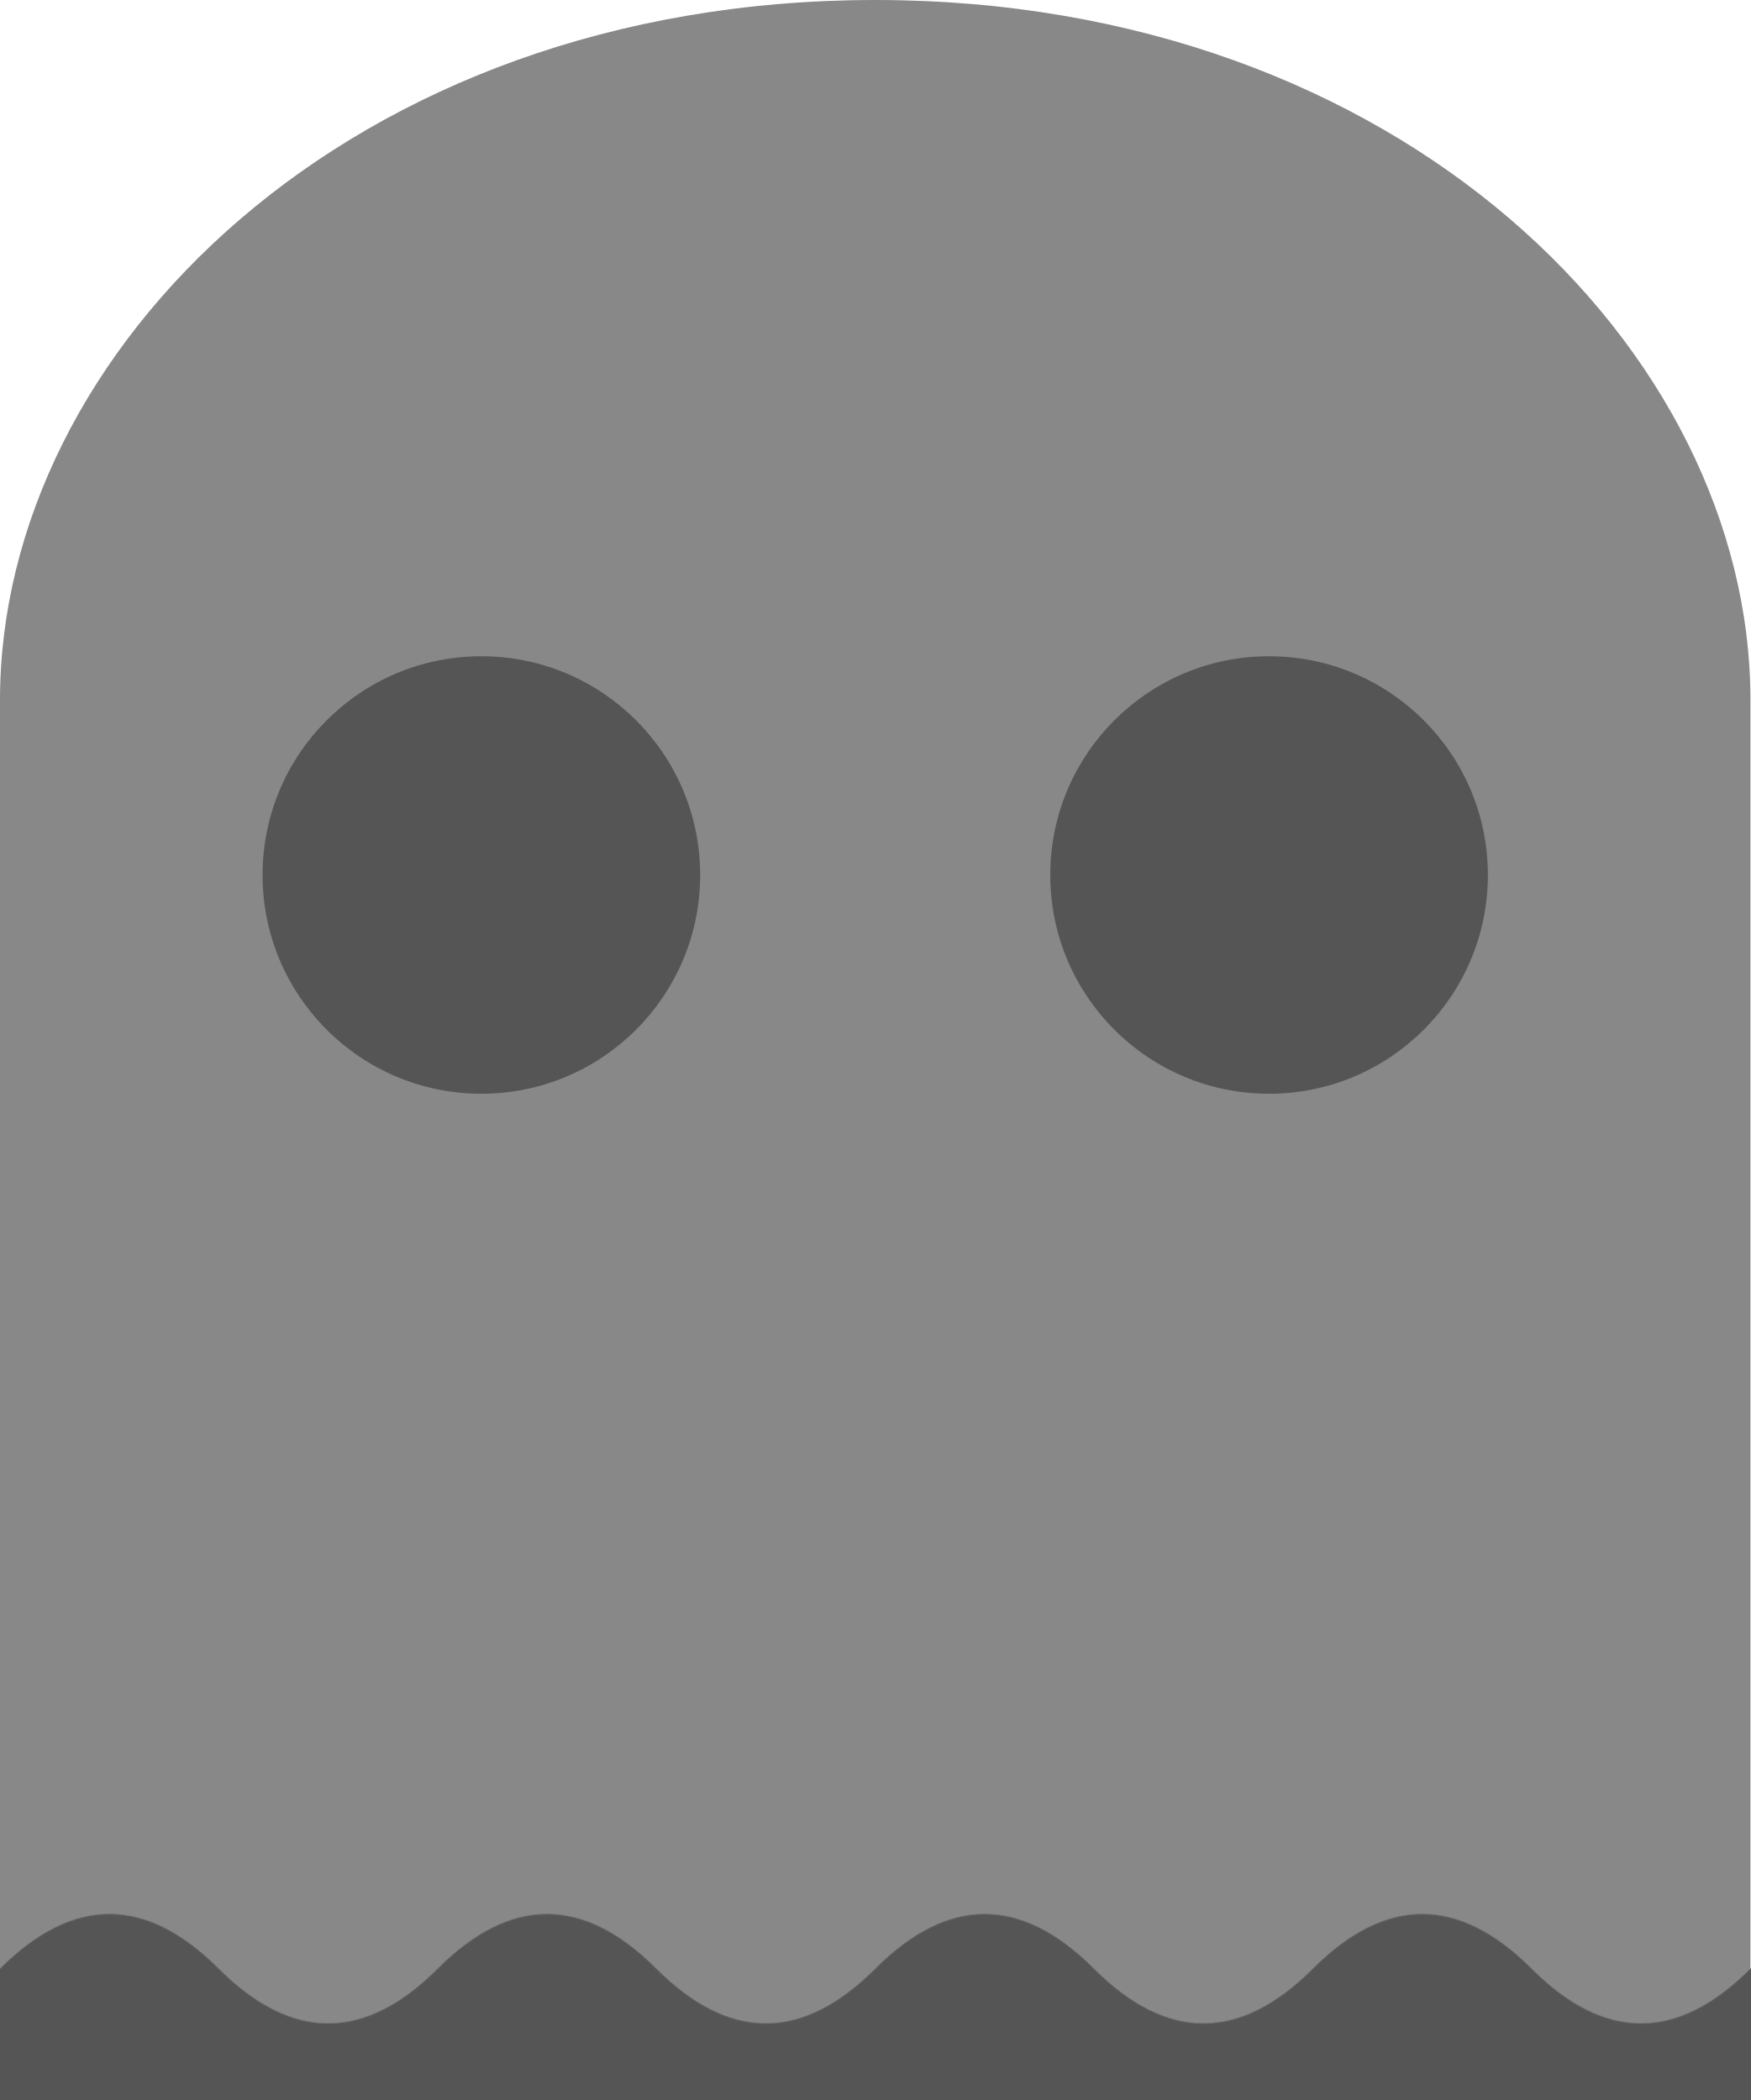
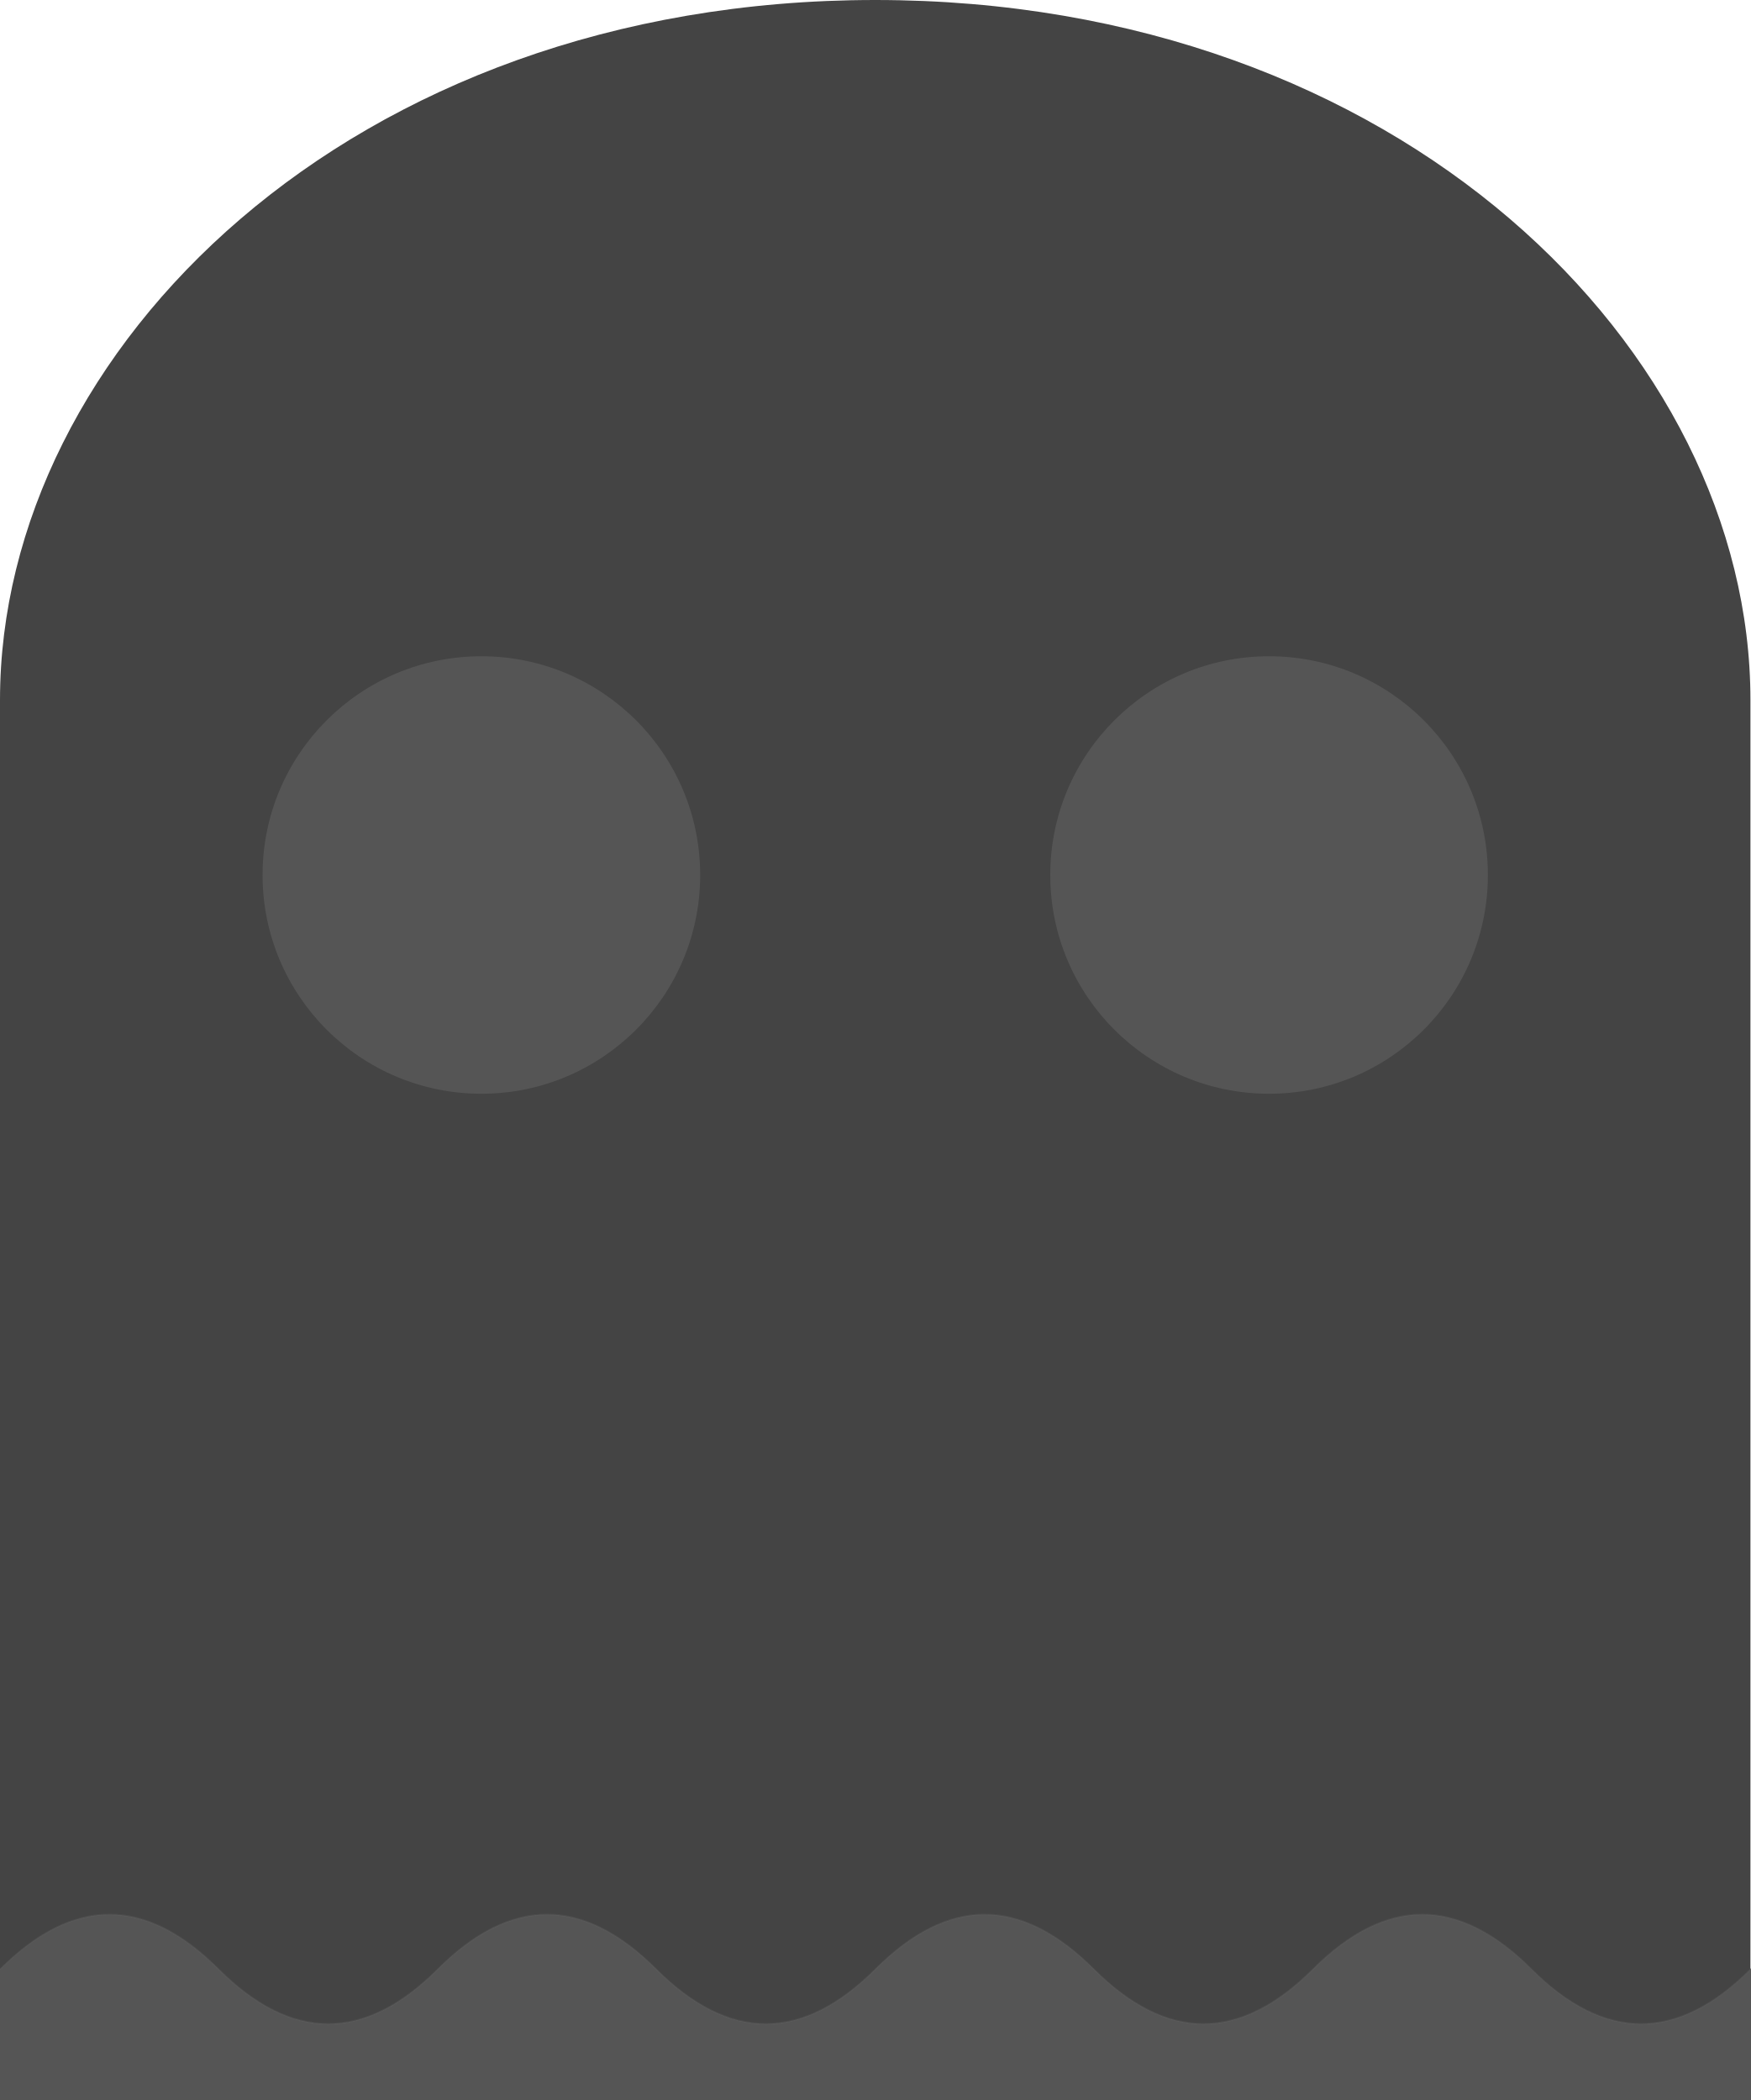
<svg xmlns="http://www.w3.org/2000/svg" width="400" height="480" viewBox="0 0 200 240">
-   <path id="ghost-body" fill="#888" stroke="none" d="     m 0,80     c 0,-40,40,-80,100,-80     c 60,0,100,40,100,80     v 200     h -200     z" />
+   <path id="ghost-body" fill="#444" stroke="none" d="     m 0,80     c 0,-40,40,-80,100,-80     c 60,0,100,40,100,80     v 200     h -200     z" />
  <circle cx="55" cy="100" r="25" fill="#555" />
  <circle cx="145" cy="100" r="25" fill="#555" />
  <defs>
    <pattern id="wavePattern" x="0" y="0" width="50" height="100" patternUnits="userSpaceOnUse">
      <path fill="#555" stroke="none" d="m0,25 q12.5,-12.5,25,0 q12.5,12.5,25,0 l0,25 l-100,0 z" />
    </pattern>
  </defs>
  <rect id="waveContainer" x="-100" y="200" width="400" height="100" fill="url(#wavePattern)" />
  <style>
    @keyframes moveWave {
      0% { transform: translateX(0); }
      100% { transform: translateX(100px); }
    }
    #waveContainer {
      animation: moveWave 2s linear infinite;
    }
  </style>
</svg>
